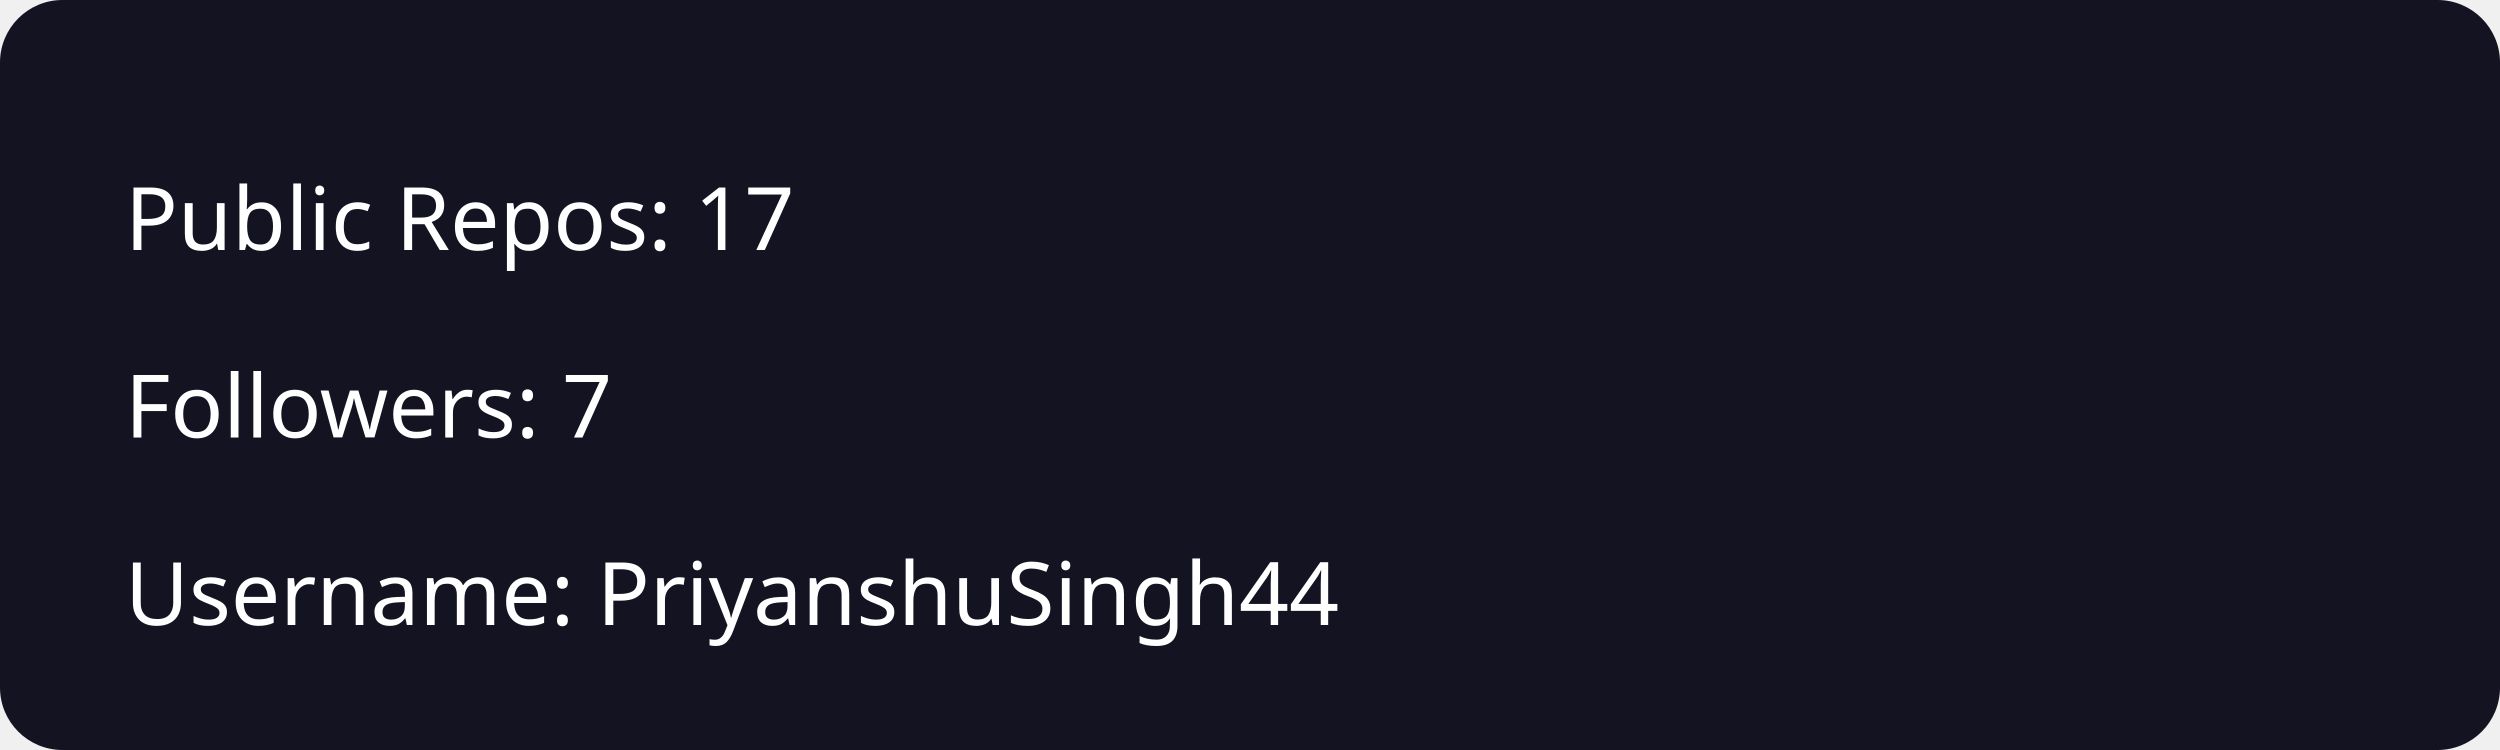
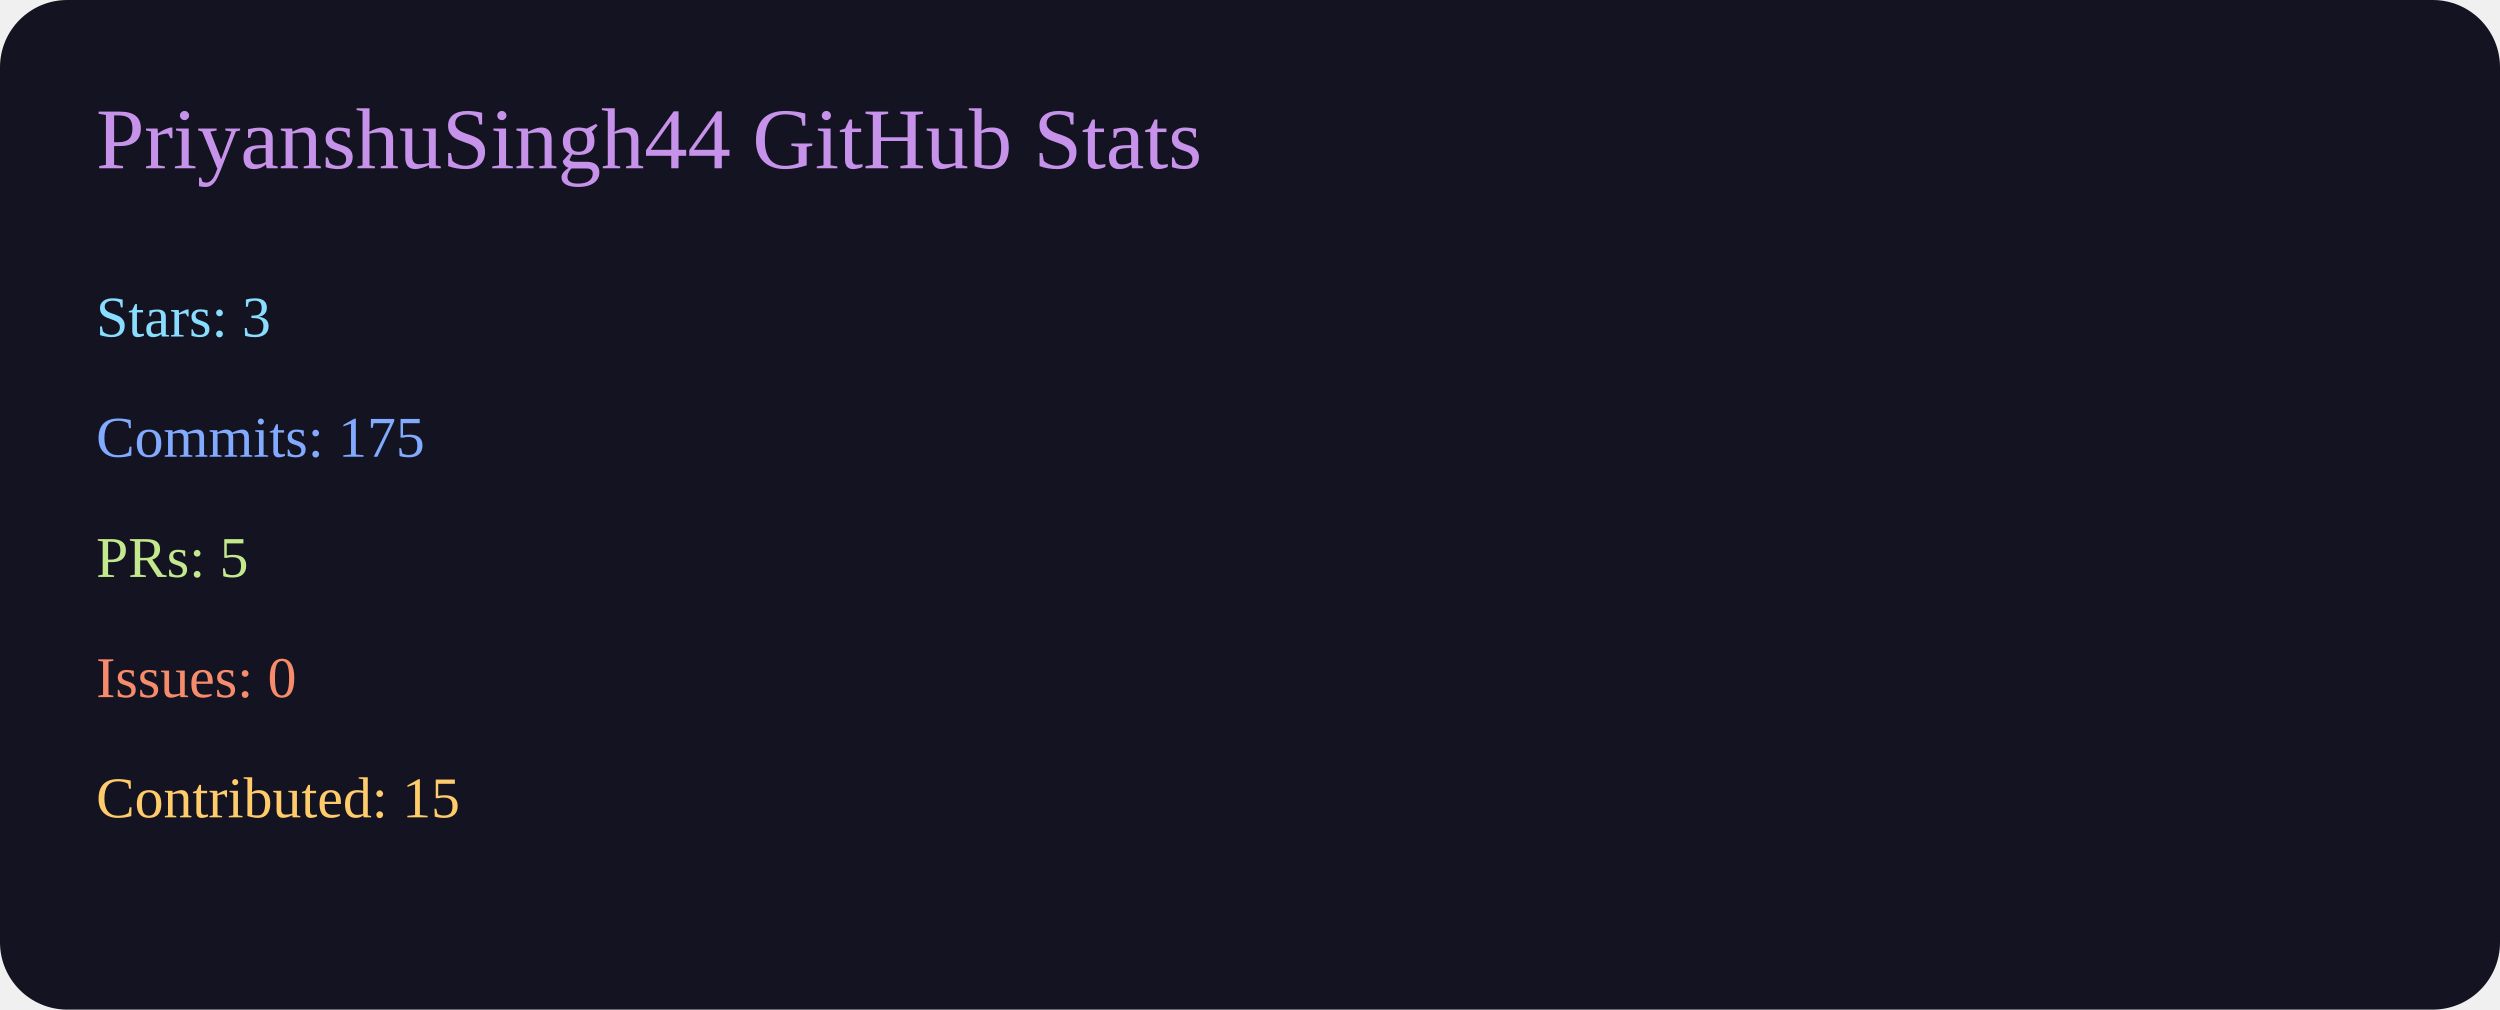
- <svg xmlns="http://www.w3.org/2000/svg" width="400" height="120">
-   <style>
- text { font: 14px sans-serif; fill: white; }
- </style>
-   <rect width="100%" height="100%" rx="10" ry="10" fill="#141321" />
-   <text x="20" y="40">Public Repos: 17</text>
-   <text x="20" y="70">Followers: 7</text>
-   <text x="20" y="100">Username: PriyanshuSingh44</text>
+ <svg xmlns="http://www.w3.org/2000/svg" width="520" height="210">
+   <rect width="100%" height="100%" rx="14" ry="14" fill="#141321" />
+   <text x="20" y="35" fill="#c792ea" font-size="18">PriyanshuSingh44 GitHub Stats</text>
+   <text x="20" y="70" fill="#89ddff">Stars: 3</text>
+   <text x="20" y="95" fill="#82aaff">Commits: 175</text>
+   <text x="20" y="120" fill="#c3e88d">PRs: 5</text>
+   <text x="20" y="145" fill="#f78c6c">Issues: 0</text>
+   <text x="20" y="170" fill="#ffcb6b">Contributed: 15</text>
</svg>
